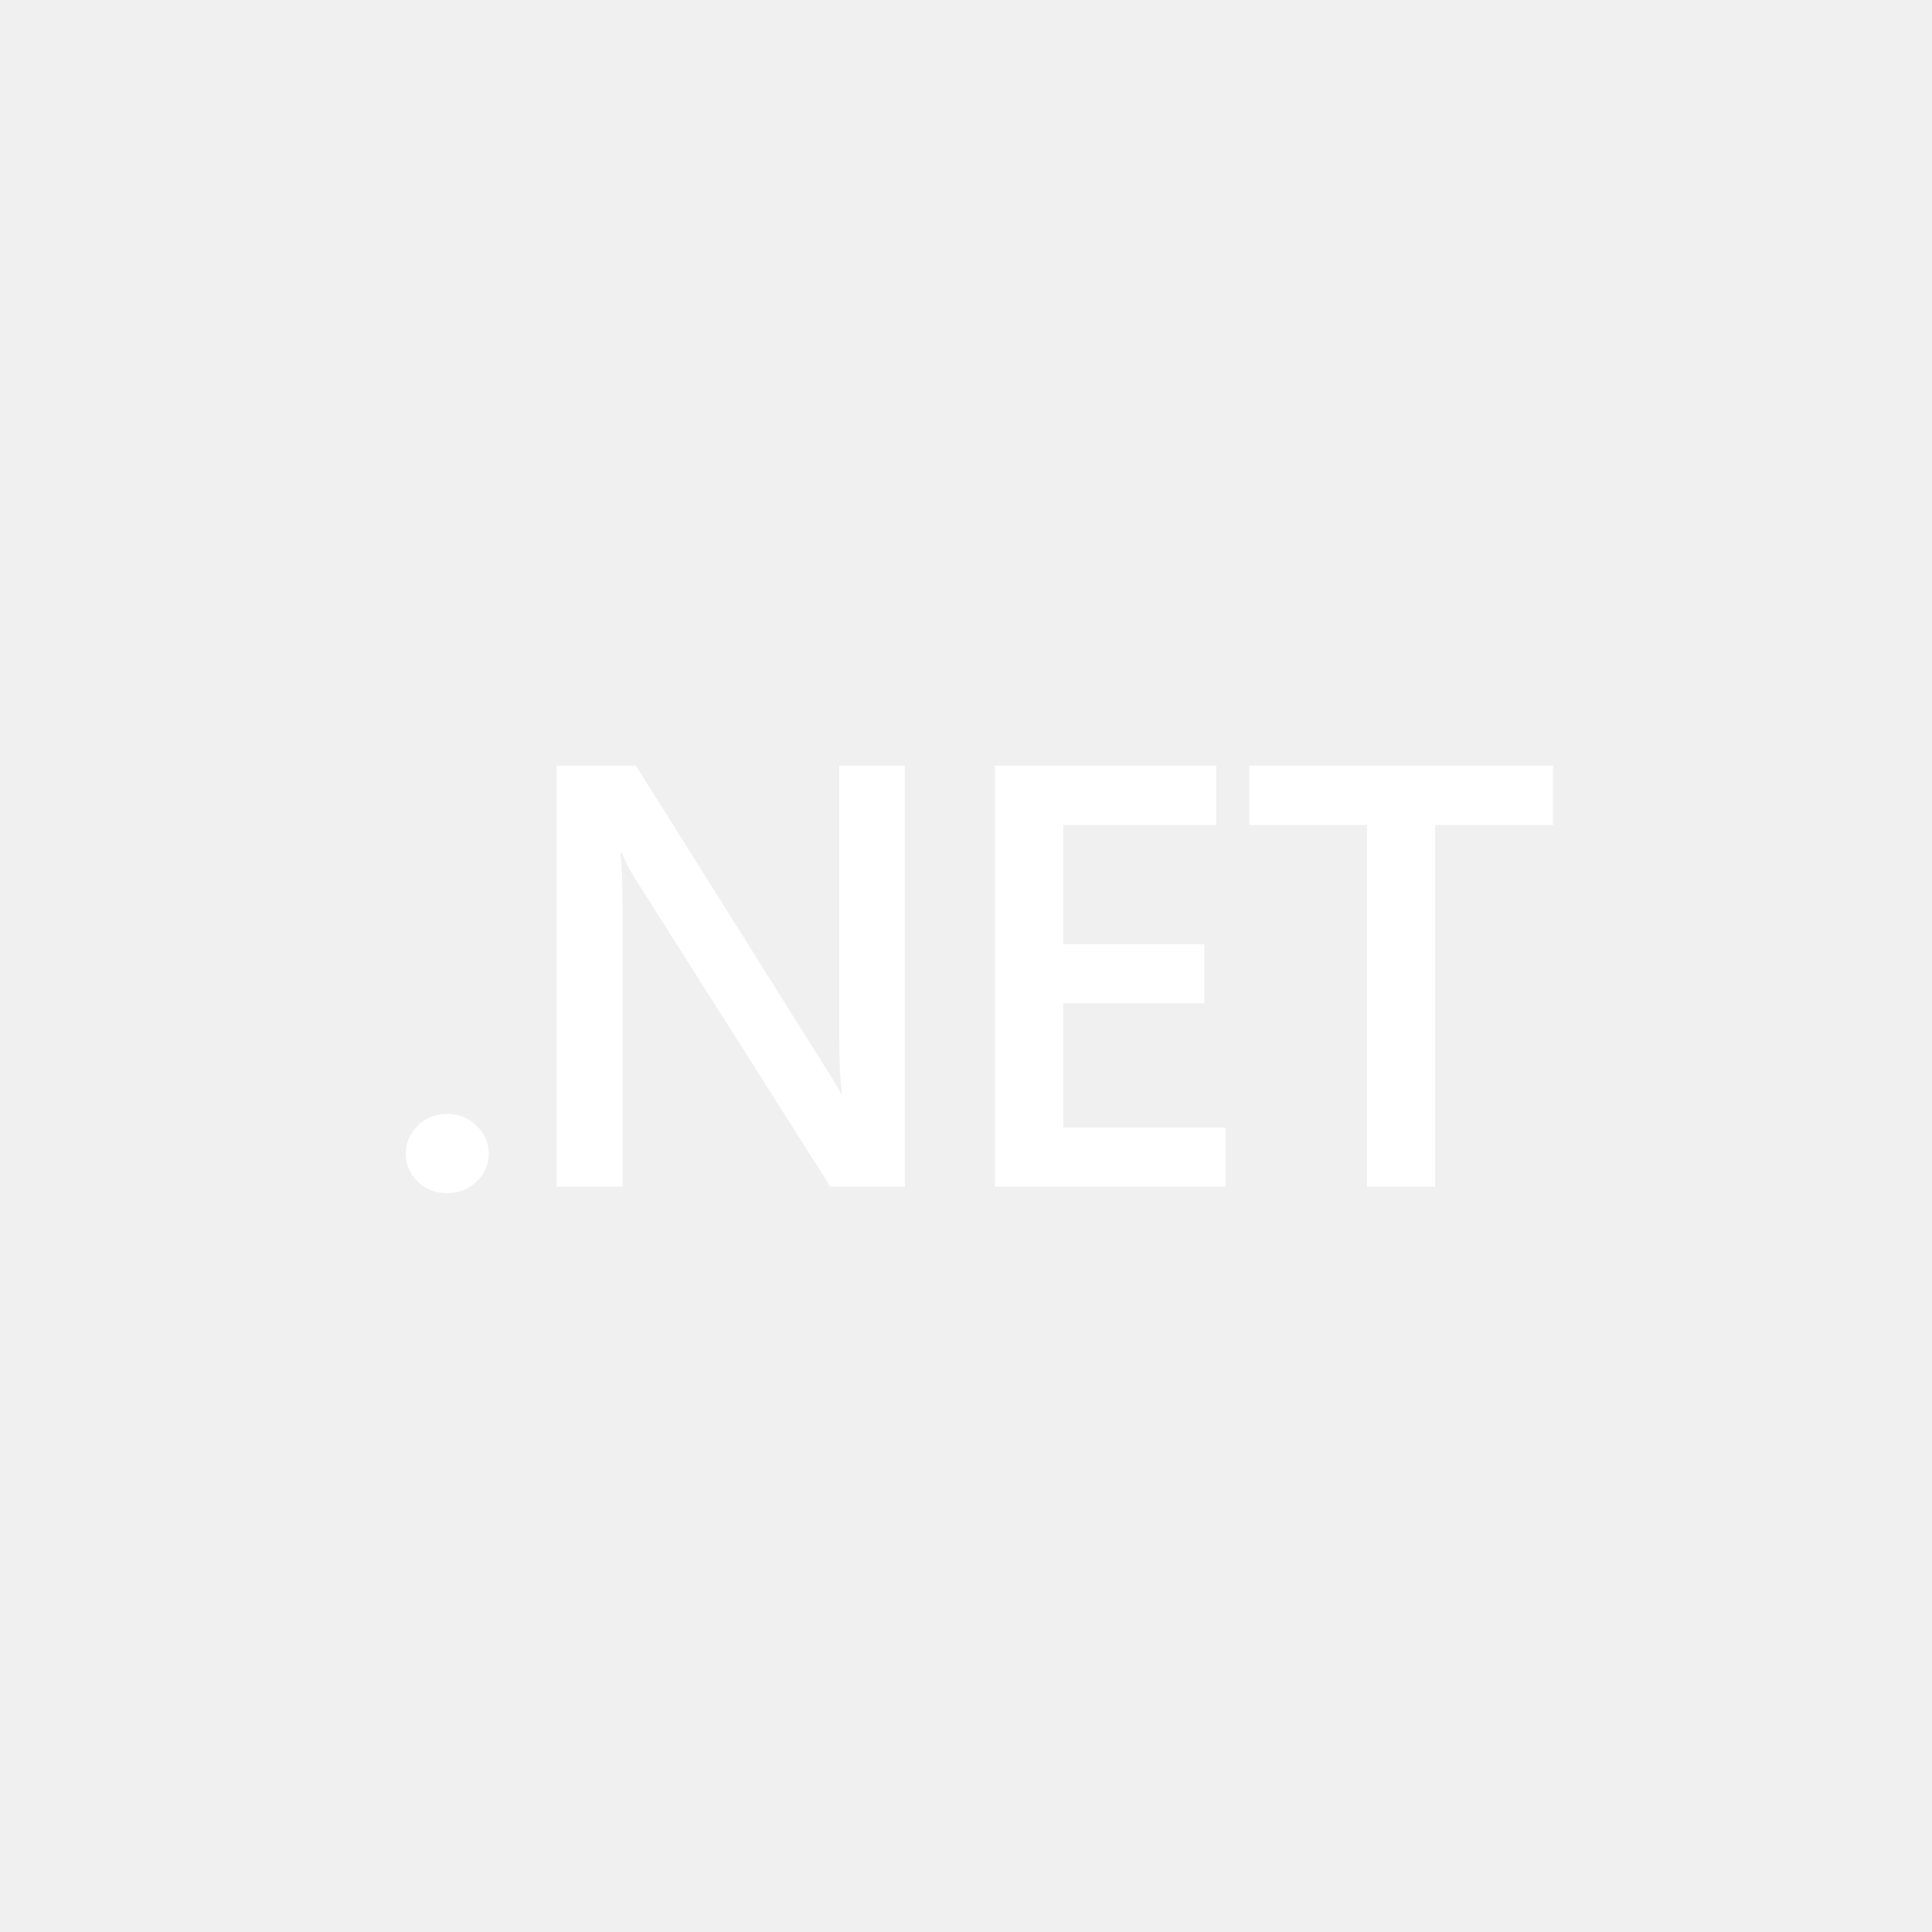
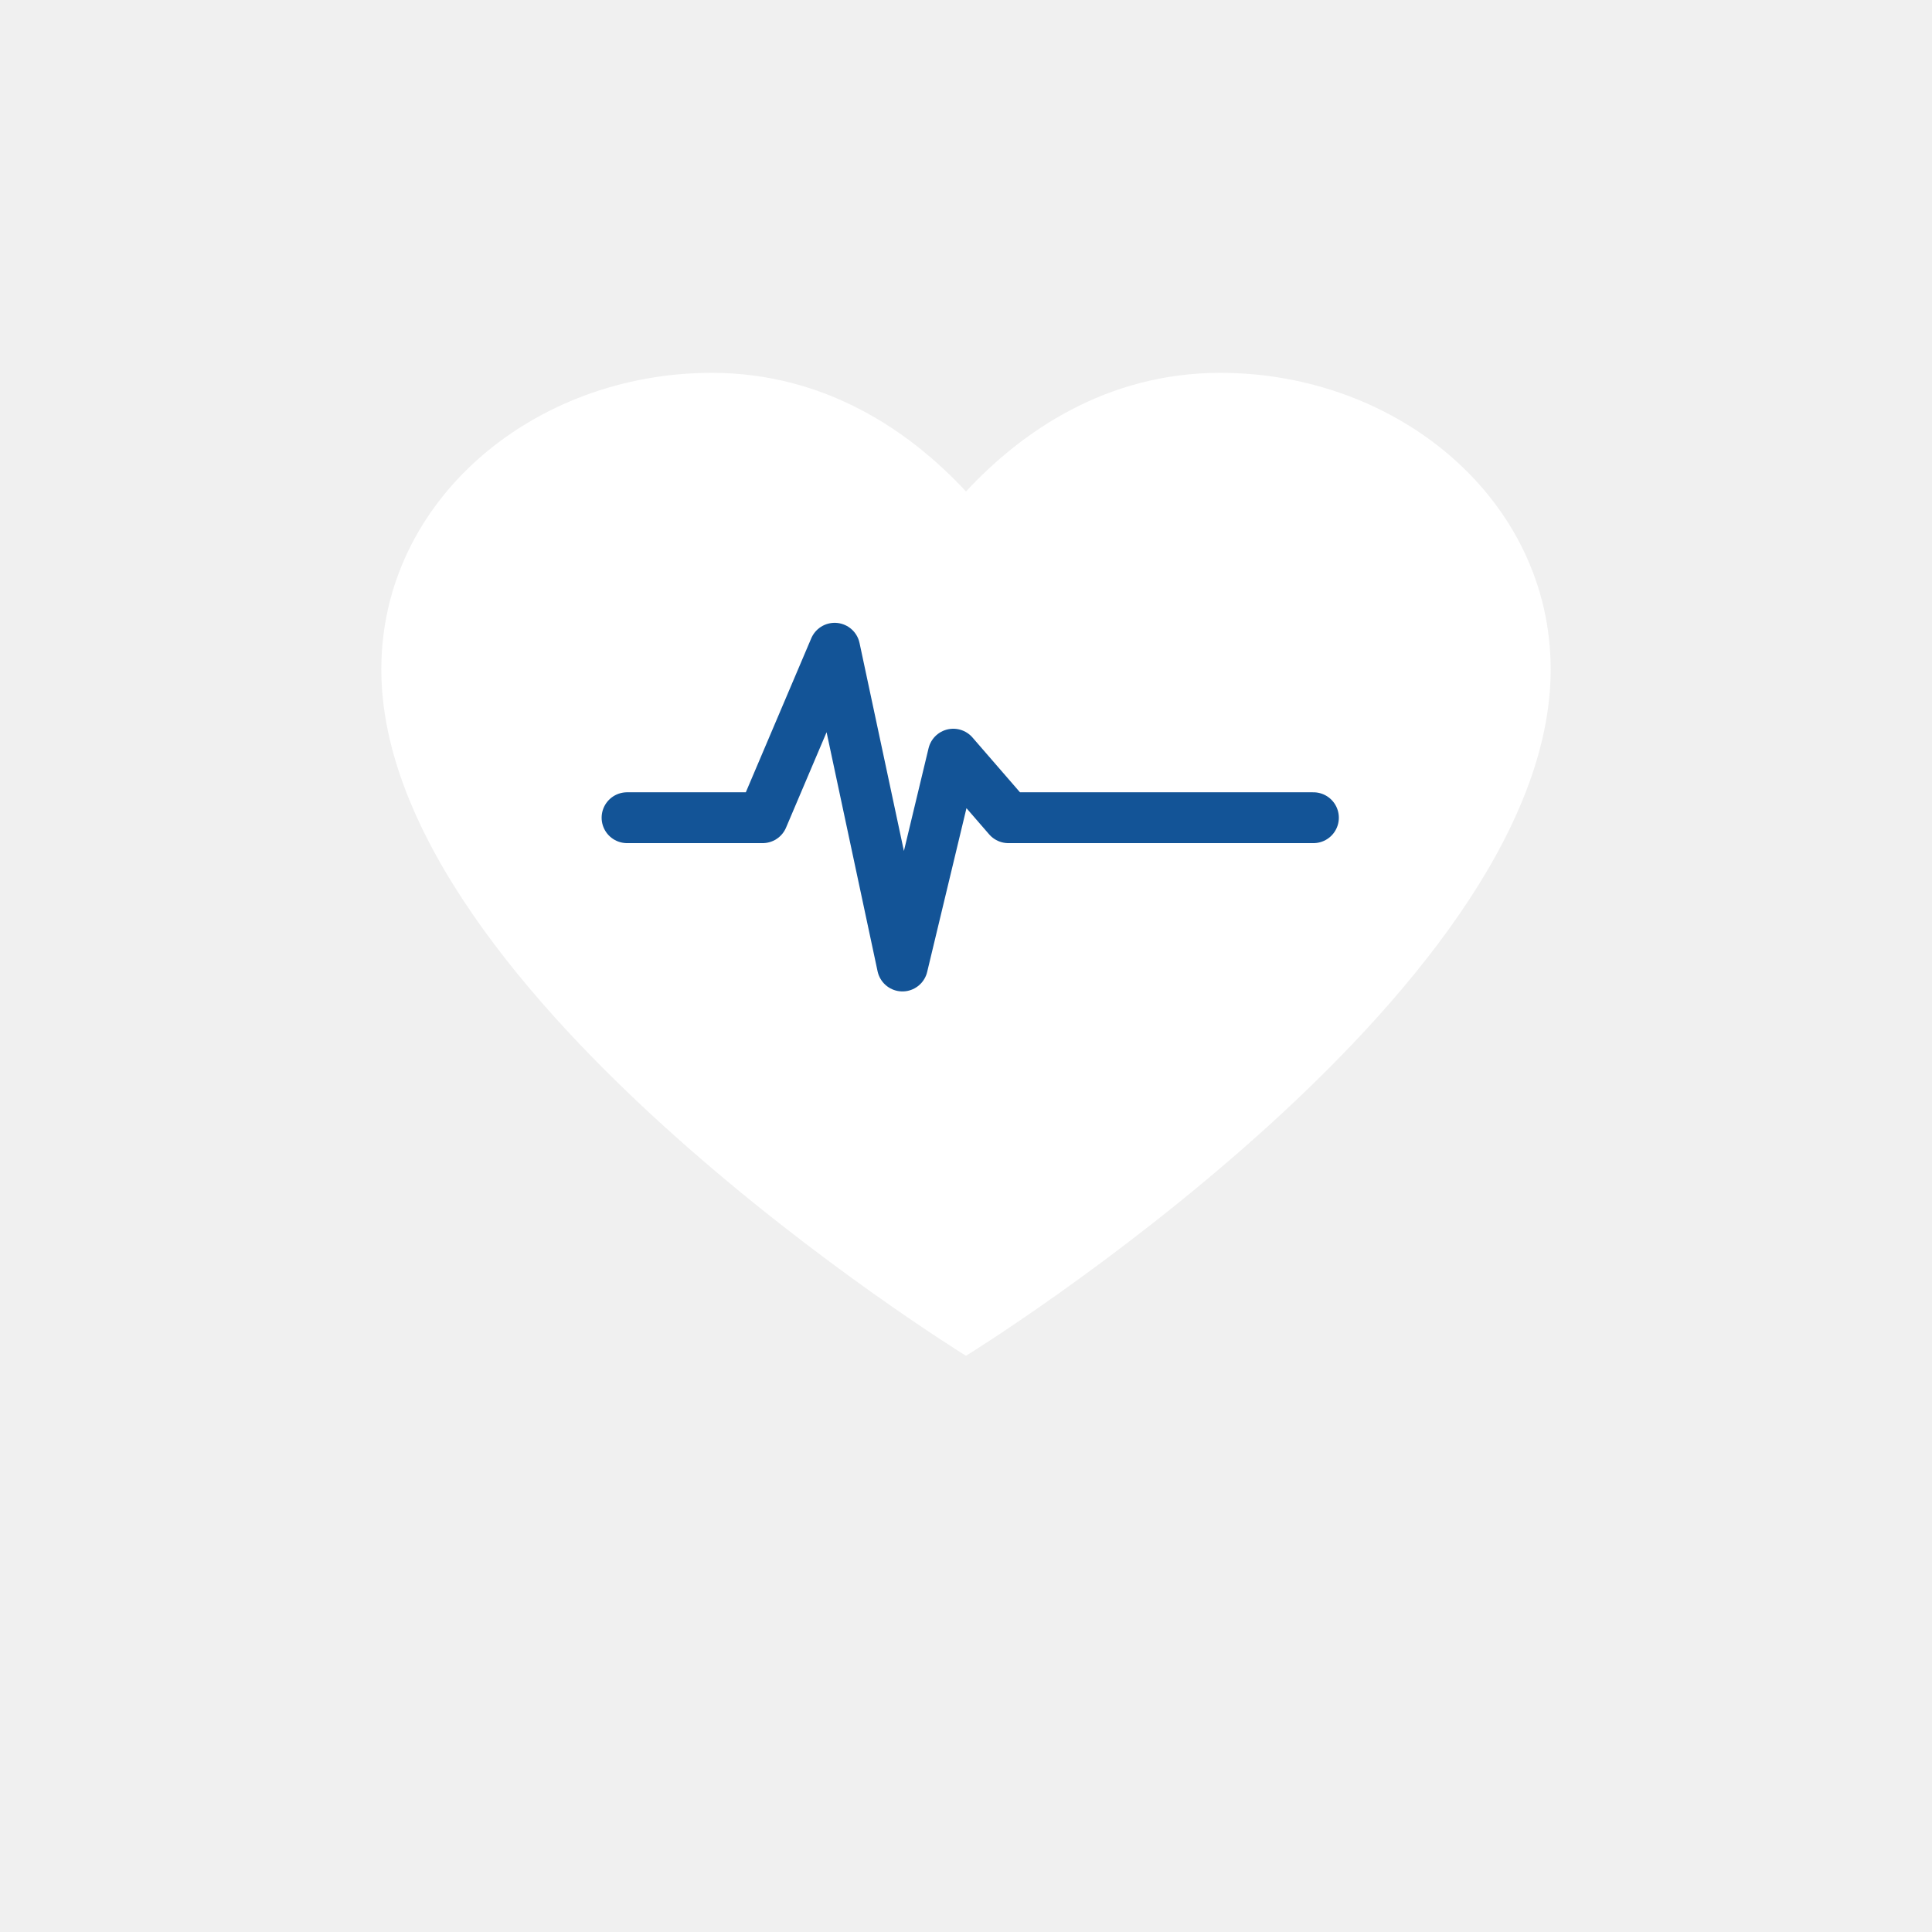
- <svg xmlns="http://www.w3.org/2000/svg" width="456" height="456" viewBox="0 0 456 456" version="1.1" xml:space="preserve" style="fill-rule:evenodd;clip-rule:evenodd;stroke-linejoin:round;stroke-miterlimit:2;">
-   <path d="m 105.5,281.609 c -2.703,0 -5.001,-0.9 -6.893,-2.702 -1.892,-1.848 -2.838,-4.042 -2.838,-6.582 0,-2.587 0.946,-4.804 2.838,-6.652 1.892,-1.848 4.19,-2.772 6.893,-2.772 2.748,0 5.068,0.924 6.96,2.772 1.937,1.848 2.906,4.064 2.906,6.652 0,2.54 -0.968,4.734 -2.906,6.582 -1.892,1.802 -4.212,2.702 -6.96,2.702 z" style="fill:#ffffff;fill-rule:nonzero;stroke-width:0.838" />
-   <path d="M 213.561,280.084 H 195.99 L 149.7,207.054 c -1.171,-1.848 -2.14,-3.765 -2.906,-5.751 h -0.406 c 0.361,2.125 0.541,6.675 0.541,13.65 v 65.132 h -15.543 v -99.36 h 18.719 l 44.737,71.298 c 1.892,2.957 3.109,4.989 3.649,6.098 h 0.27 c -0.45,-2.632 -0.676,-7.09 -0.676,-13.373 v -64.023 h 15.476 z" style="fill:#ffffff;fill-rule:nonzero;stroke-width:0.838" />
-   <path d="m 289.251,280.084 h -54.401 v -99.36 h 52.238 v 13.997 h -36.154 v 28.131 h 33.316 v 13.927 h -33.316 v 29.378 h 38.316 z" style="fill:#ffffff;fill-rule:nonzero;stroke-width:0.838" />
-   <path d="M 366.565,194.721 H 338.722 v 85.363 h -16.084 v -85.363 h -27.775 v -13.997 h 71.701 z" style="fill:#ffffff;fill-rule:nonzero;stroke-width:0.838" />
+ <svg xmlns="http://www.w3.org/2000/svg" width="456" height="456" viewBox="0 0 456 456" version="1.1" style="fill-rule:evenodd;clip-rule:evenodd;">
+   <path d="M228,320 C228,320 90,235 90,158 C90,118 126,88 168,88 C195,88 215,102 228,116 C241,102 261,88 288,88 C330,88 366,118 366,158 C366,235 228,320 228,320 Z" fill="#ffffff" />
+   <path d="M148,193 L180,193 L197,153 L213,228 L225,178 L238,193 L310,193" fill="none" stroke="#135497" stroke-width="12" stroke-linecap="round" stroke-linejoin="round" />
</svg>
